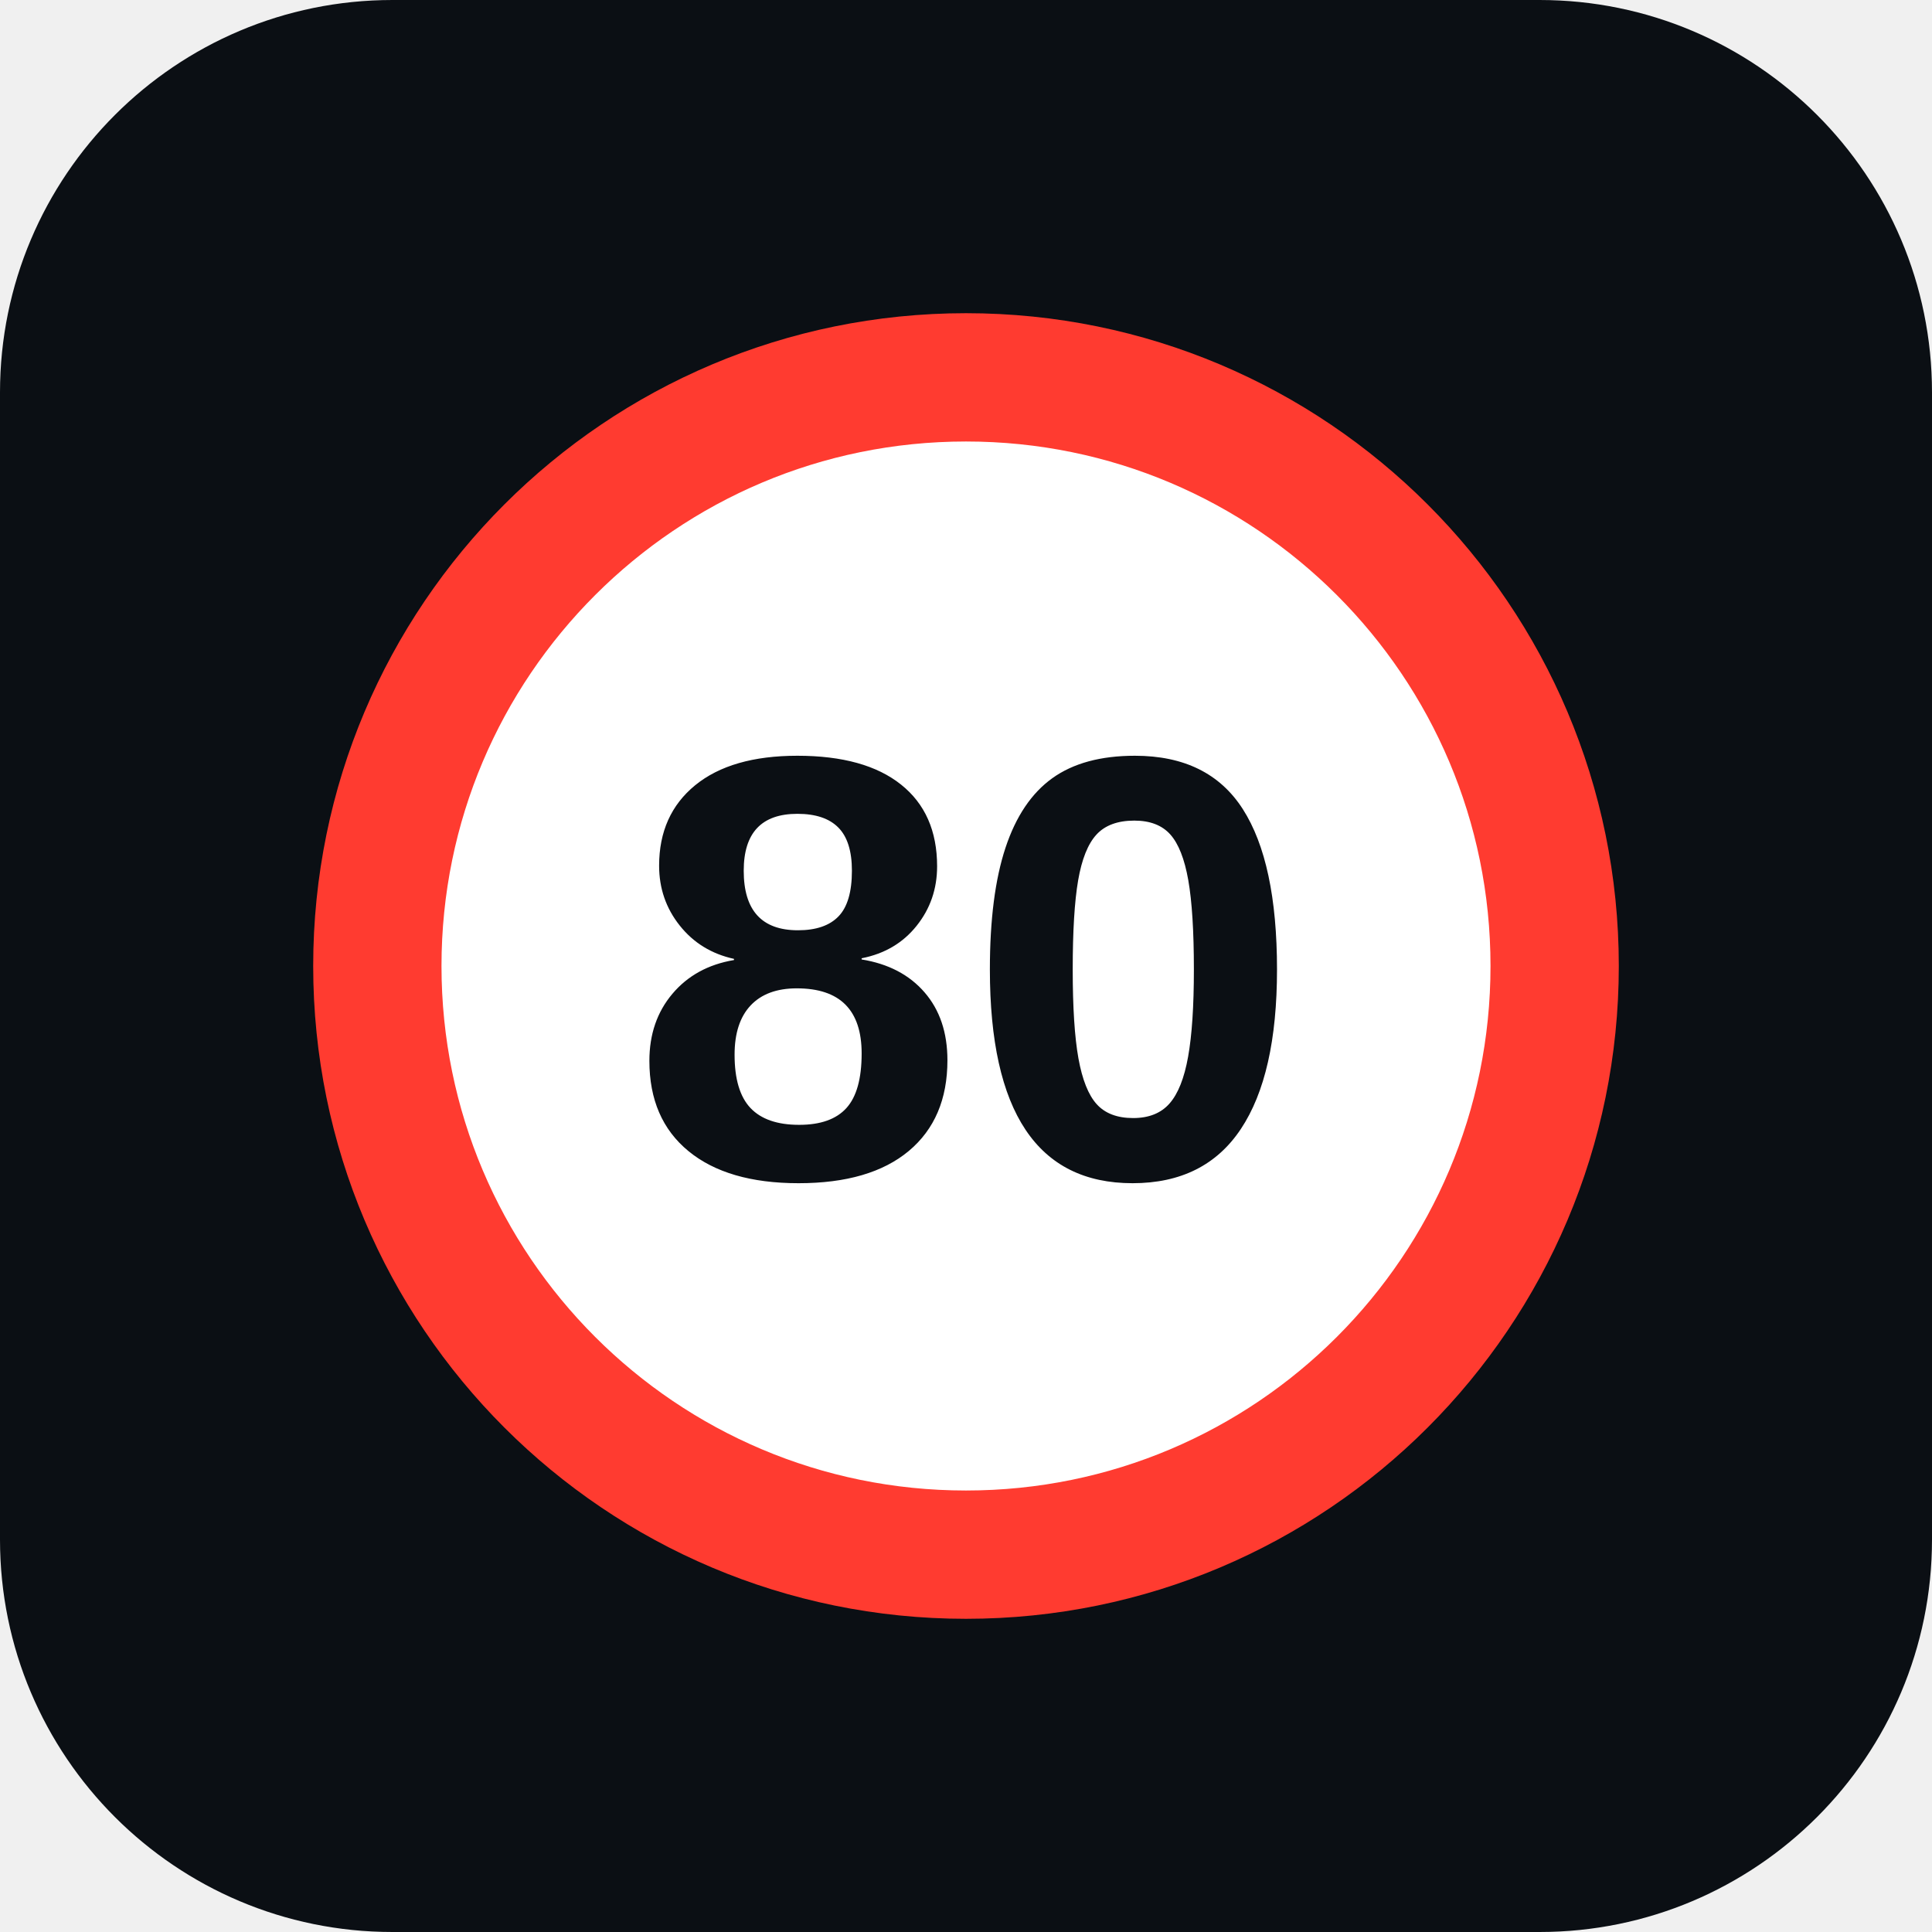
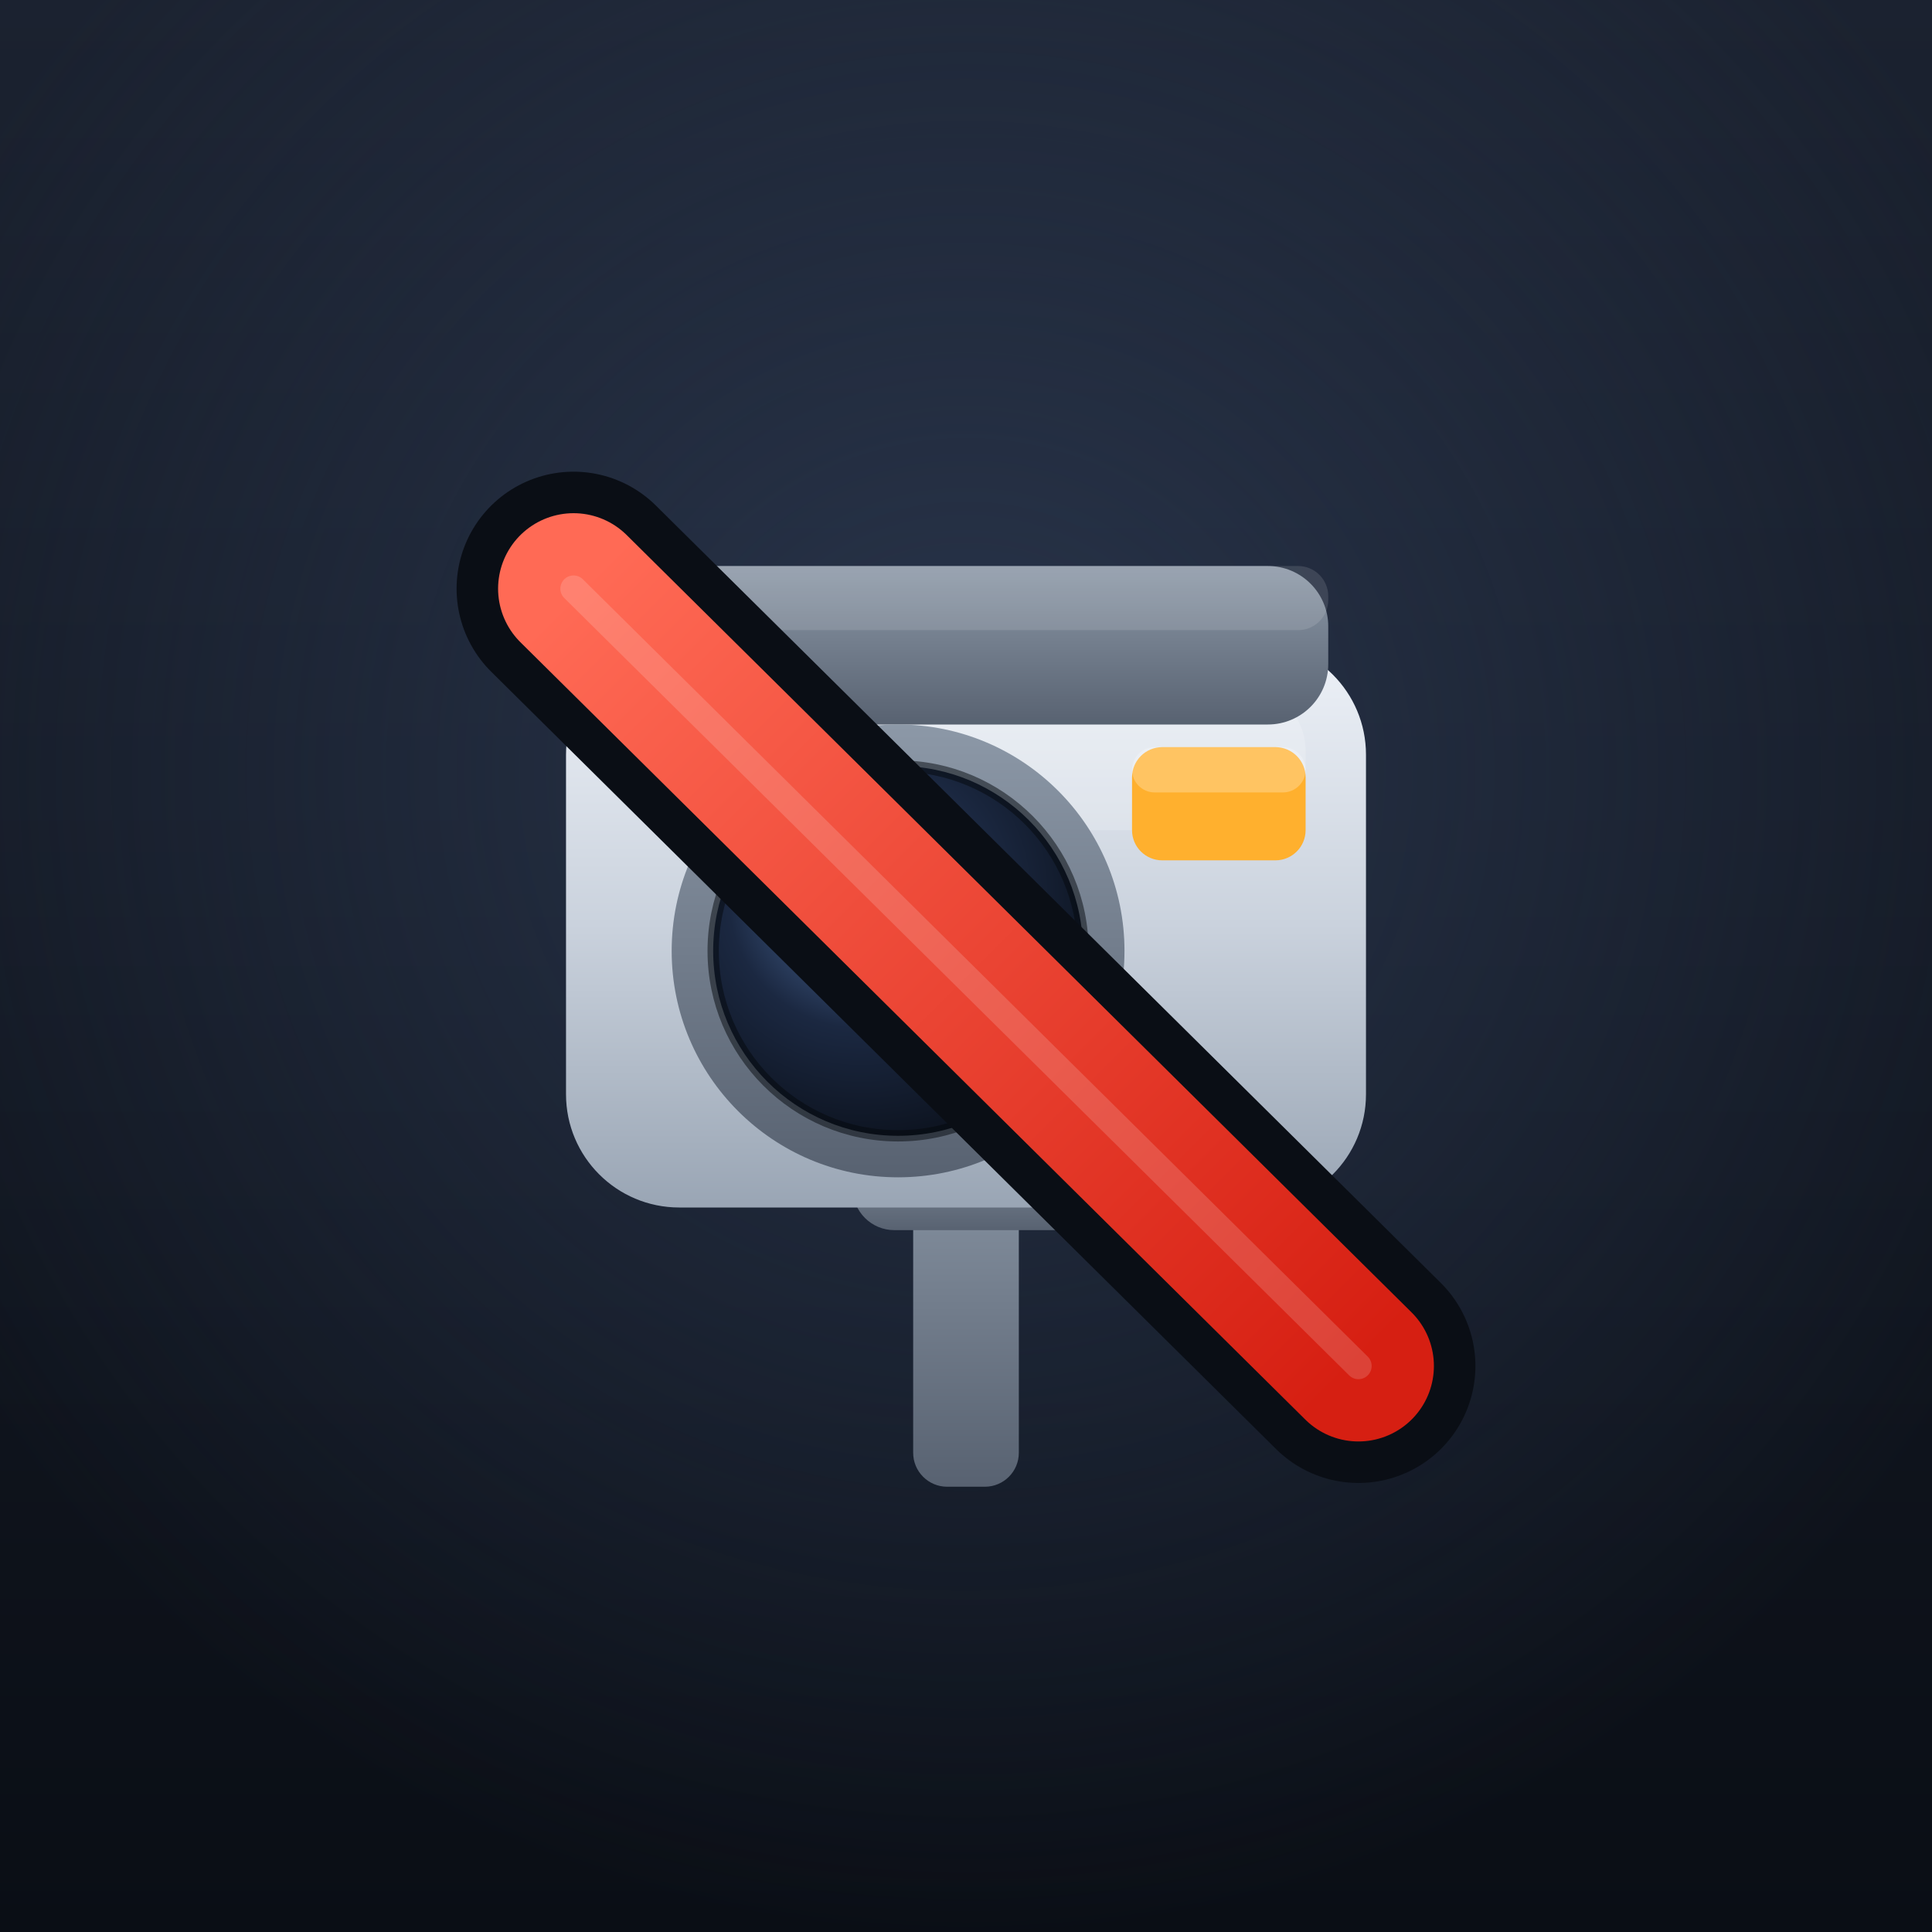
<svg xmlns="http://www.w3.org/2000/svg" viewBox="0 0 512 512">
-   <rect width="512" height="512" rx="104" fill="#0b0f14" />
-   <circle cx="256" cy="256" r="156" fill="#fff" />
-   <circle cx="256" cy="256" r="156" fill="none" stroke="#ff3b30" stroke-width="34" />
-   <text x="256" y="312" font-size="160" text-anchor="middle" font-family="Arial, Helvetica, sans-serif" font-weight="bold" fill="#0b0f14">80</text>
+   <defs>
+     <linearGradient id="bg" x1="0" y1="0" x2="0" y2="1">
+       <stop offset="0" stop-color="#1b2230" />
+       <stop offset="1" stop-color="#0a0e15" />
+     </linearGradient>
+     <radialGradient id="glow" cx="0.5" cy="0.4" r="0.6">
+       <stop offset="0" stop-color="#33425e" stop-opacity="0.65" />
+       <stop offset="1" stop-color="#33425e" stop-opacity="0" />
+     </radialGradient>
+     <linearGradient id="metal" x1="0" y1="0" x2="0" y2="1">
+       <stop offset="0" stop-color="#eef2f8" />
+       <stop offset="0.5" stop-color="#cad2dd" />
+       <stop offset="1" stop-color="#99a5b4" />
+     </linearGradient>
+     <linearGradient id="metalDark" x1="0" y1="0" x2="0" y2="1">
+       <stop offset="0" stop-color="#8c98a7" />
+       <stop offset="1" stop-color="#586271" />
+     </linearGradient>
+     <radialGradient id="lens" cx="0.4" cy="0.35" r="0.8">
+       <stop offset="0" stop-color="#5577ab" />
+       <stop offset="0.45" stop-color="#1b2841" />
+       <stop offset="1" stop-color="#070b12" />
+     </radialGradient>
+     <linearGradient id="slash" x1="0" y1="0" x2="1" y2="1">
+       <stop offset="0" stop-color="#ff6a55" />
+       <stop offset="1" stop-color="#d61f12" />
+     </linearGradient>
+   </defs>
+   <rect width="512" height="512" fill="url(#bg)" />
+   <rect width="512" height="512" fill="url(#glow)" />
+   <rect x="242" y="298" width="28" height="96" rx="9" fill="url(#metalDark)" />
+   <rect x="226" y="300" width="92" height="26" rx="11" fill="url(#metalDark)" />
+   <rect x="150" y="170" width="212" height="150" rx="30" fill="url(#metal)" />
+   <rect x="166" y="182" width="180" height="38" rx="17" fill="#ffffff" opacity="0.18" />
+   <rect x="138" y="150" width="214" height="42" rx="16" fill="url(#metalDark)" />
+   <rect x="138" y="150" width="214" height="17" rx="8" fill="#ffffff" opacity="0.12" />
+   <rect x="300" y="198" width="46" height="30" rx="8" fill="#ffb02e" />
+   <rect x="300" y="198" width="46" height="12" rx="6" fill="#ffffff" opacity="0.25" />
+   <circle cx="238" cy="252" r="60" fill="url(#metalDark)" />
+   <circle cx="238" cy="252" r="49" fill="url(#lens)" />
+   <circle cx="238" cy="252" r="49" fill="none" stroke="#04070c" stroke-width="3" opacity="0.5" />
+   <ellipse cx="222" cy="234" rx="15" ry="10" fill="#ffffff" opacity="0.30" />
+   <line x1="152" y1="156" x2="360" y2="362" stroke="#0a0e15" stroke-width="62" stroke-linecap="round" />
+   <line x1="152" y1="156" x2="360" y2="362" stroke="url(#slash)" stroke-width="40" stroke-linecap="round" />
+   <line x1="152" y1="156" x2="360" y2="362" stroke="#ffffff" stroke-width="7" stroke-linecap="round" opacity="0.16" />
</svg>
